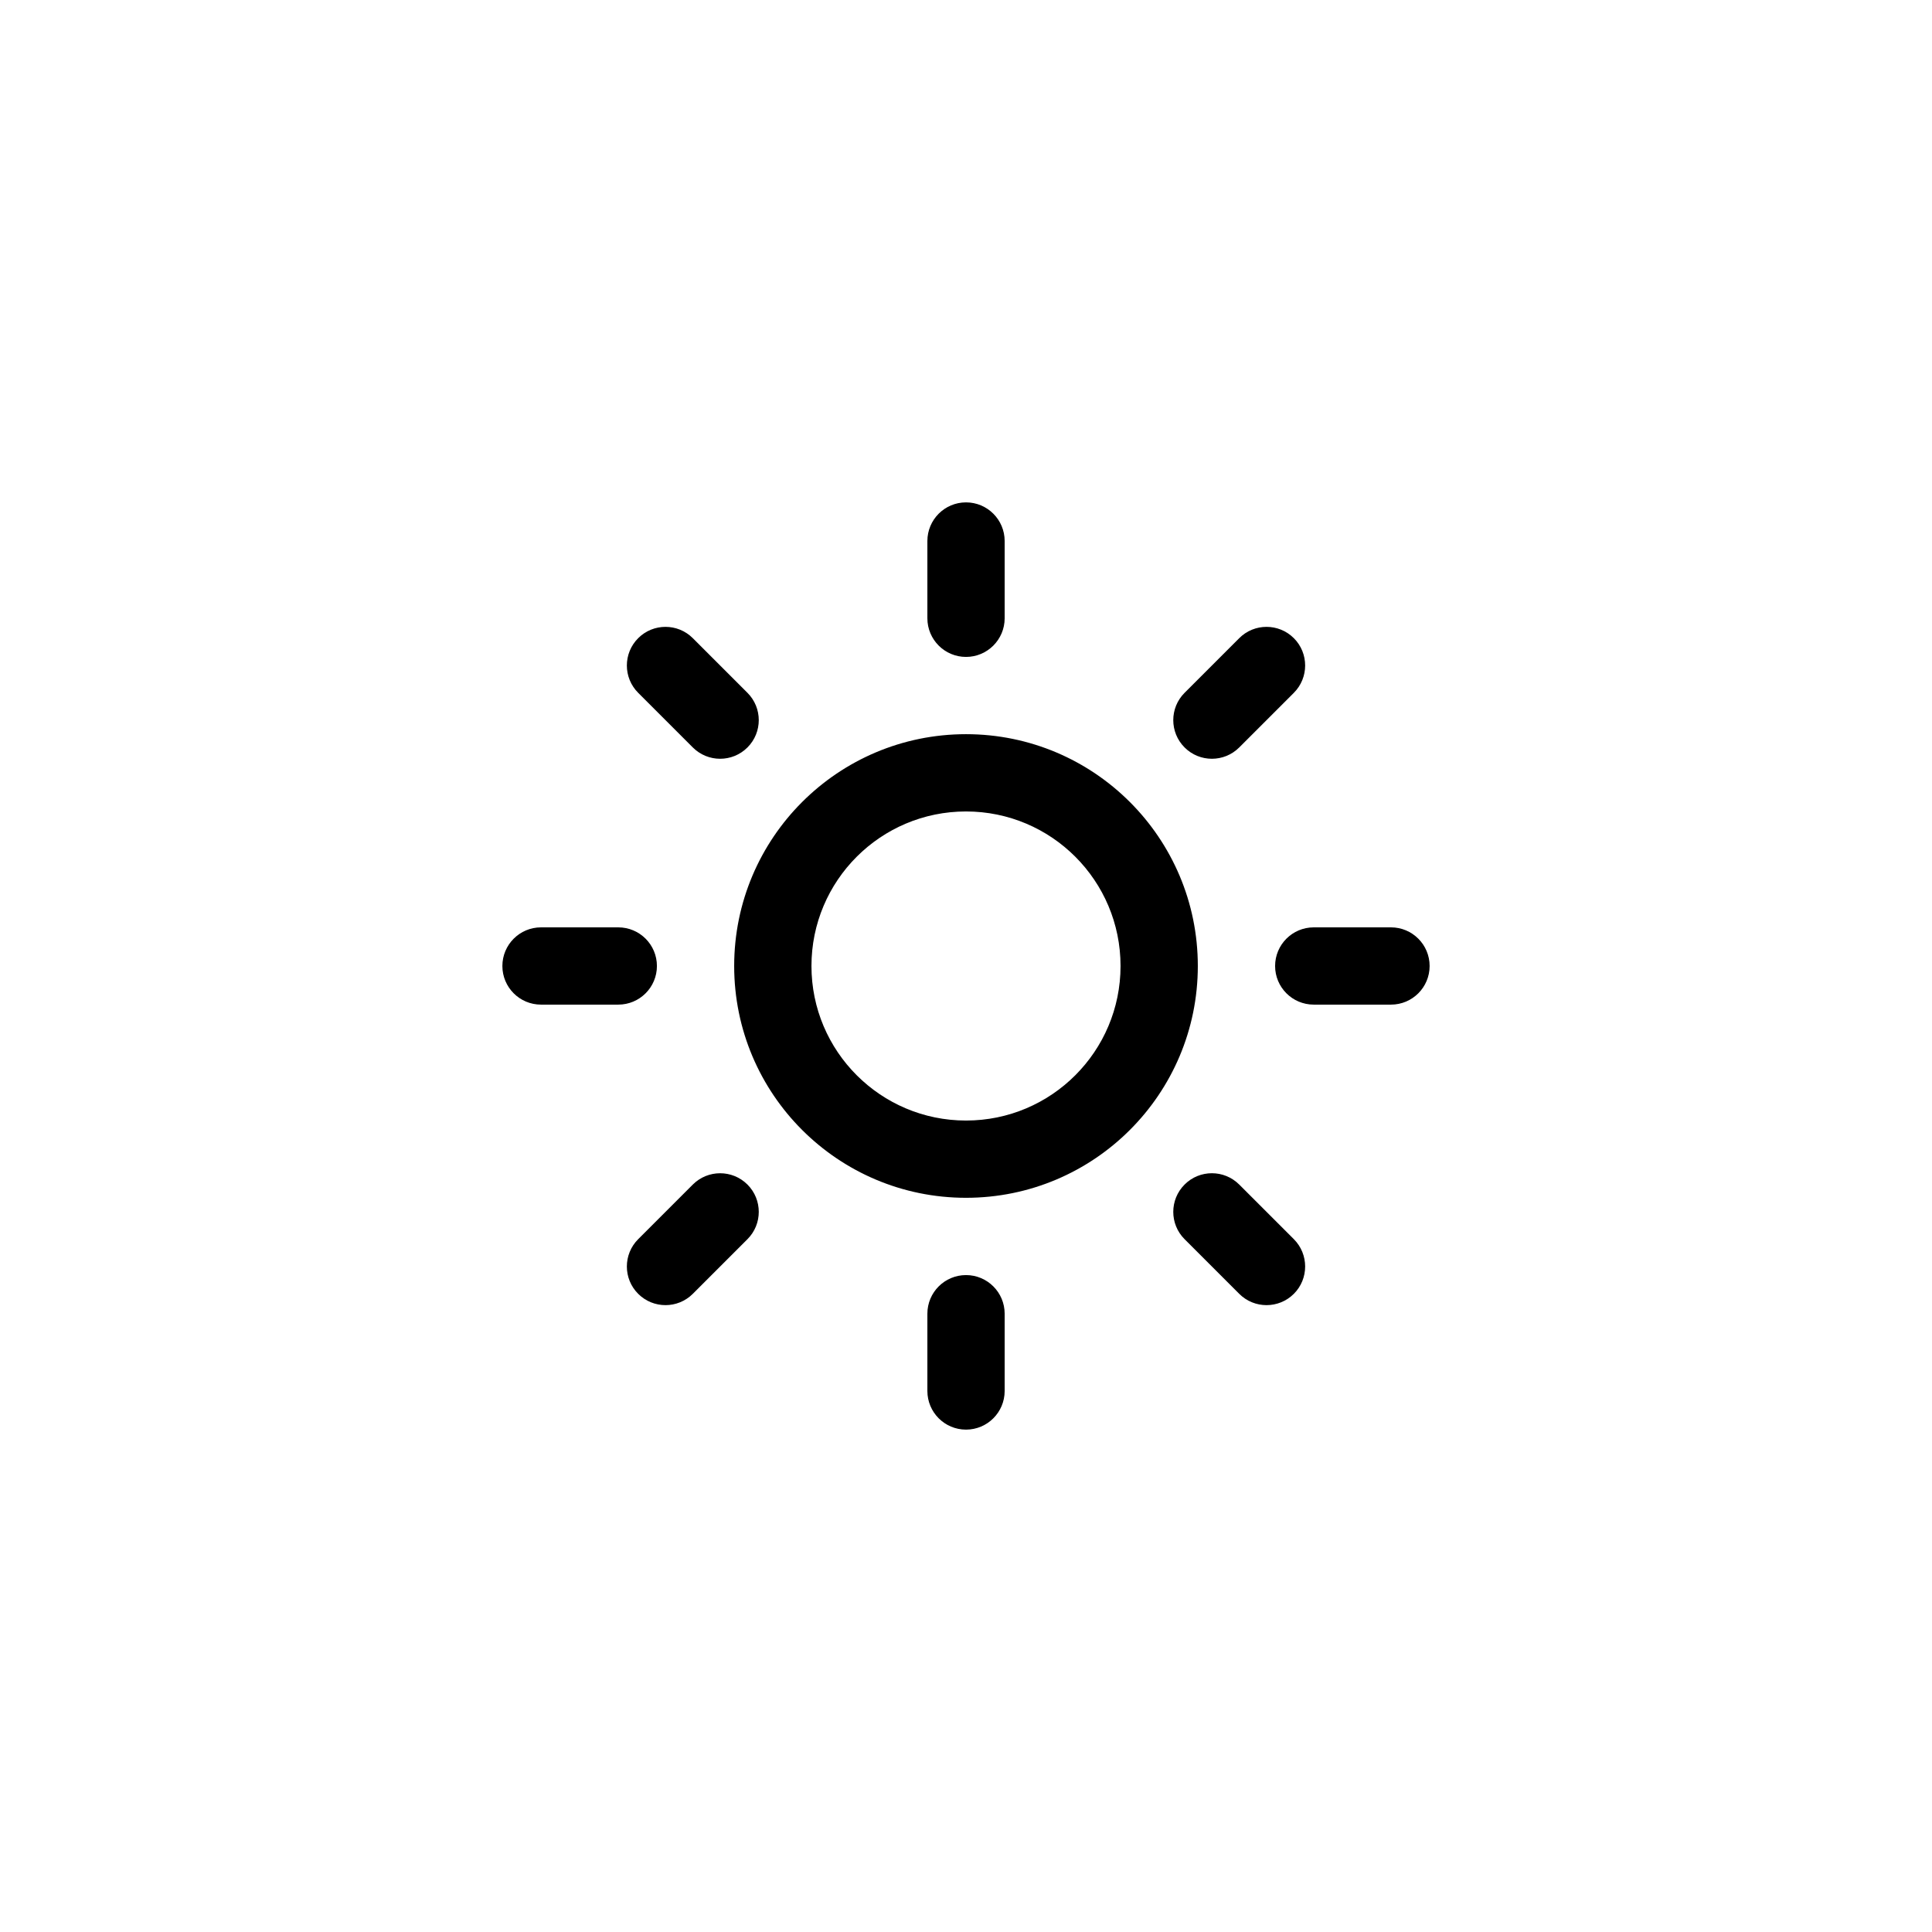
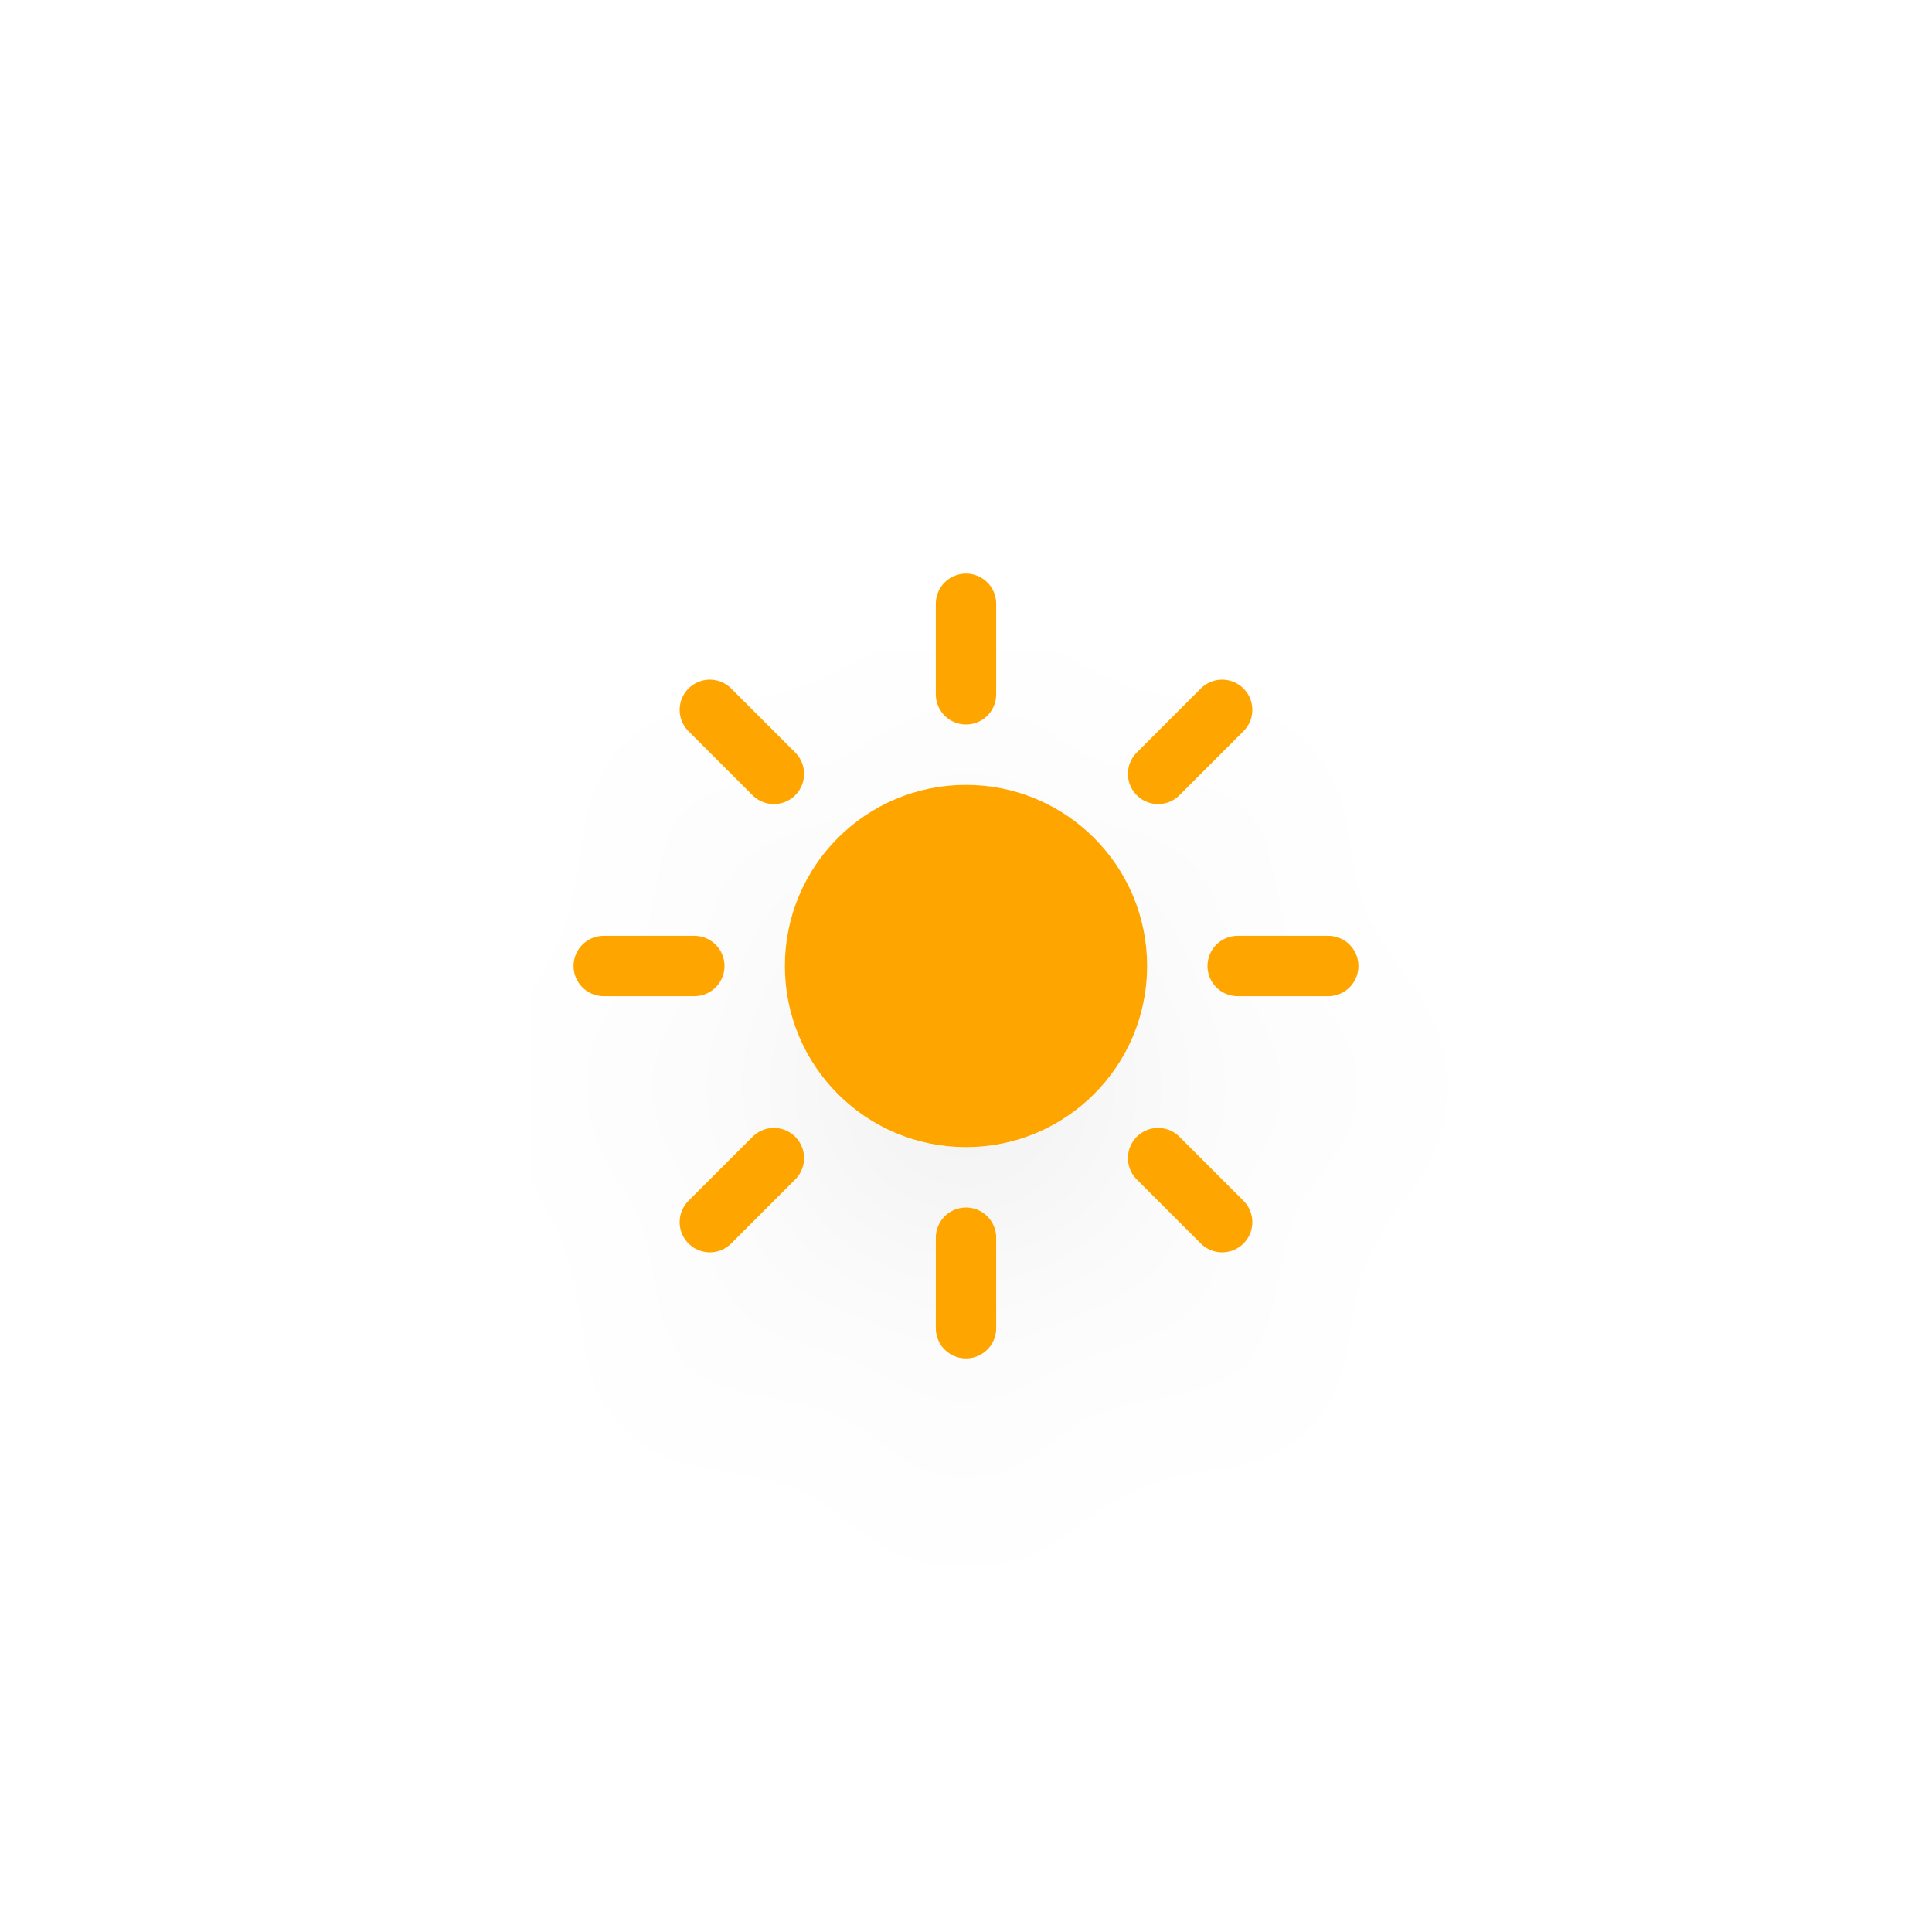
- <svg xmlns="http://www.w3.org/2000/svg" version="1.1" id="Layer_1" x="0px" y="0px" width="100px" height="100px" viewBox="0 0 100 100" enable-background="new 0 0 100 100" xml:space="preserve">
-   <path fill-rule="evenodd" clip-rule="evenodd" d="M71.997,51.999h-3.998c-1.105,0-2-0.895-2-1.999s0.895-2,2-2h3.998  c1.105,0,2,0.896,2,2S73.103,51.999,71.997,51.999z M64.142,38.688c-0.781,0.781-2.049,0.781-2.828,0  c-0.781-0.781-0.781-2.047,0-2.828l2.828-2.828c0.779-0.781,2.047-0.781,2.828,0c0.779,0.781,0.779,2.047,0,2.828L64.142,38.688z   M50.001,61.998c-6.627,0-12-5.372-12-11.998c0-6.627,5.372-11.999,12-11.999c6.627,0,11.998,5.372,11.998,11.999  C61.999,56.626,56.628,61.998,50.001,61.998z M50.001,42.001c-4.418,0-8,3.581-8,7.999c0,4.417,3.583,7.999,8,7.999  s7.998-3.582,7.998-7.999C57.999,45.582,54.419,42.001,50.001,42.001z M50.001,34.002c-1.105,0-2-0.896-2-2v-3.999  c0-1.104,0.895-2,2-2c1.104,0,2,0.896,2,2v3.999C52.001,33.106,51.104,34.002,50.001,34.002z M35.86,38.688l-2.828-2.828  c-0.781-0.781-0.781-2.047,0-2.828s2.047-0.781,2.828,0l2.828,2.828c0.781,0.781,0.781,2.047,0,2.828S36.641,39.469,35.86,38.688z   M34.002,50c0,1.104-0.896,1.999-2,1.999h-4c-1.104,0-1.999-0.895-1.999-1.999s0.896-2,1.999-2h4C33.107,48,34.002,48.896,34.002,50  z M35.86,61.312c0.781-0.78,2.047-0.78,2.828,0c0.781,0.781,0.781,2.048,0,2.828l-2.828,2.828c-0.781,0.781-2.047,0.781-2.828,0  c-0.781-0.78-0.781-2.047,0-2.828L35.86,61.312z M50.001,65.998c1.104,0,2,0.895,2,1.999v4c0,1.104-0.896,2-2,2  c-1.105,0-2-0.896-2-2v-4C48.001,66.893,48.896,65.998,50.001,65.998z M64.142,61.312l2.828,2.828c0.779,0.781,0.779,2.048,0,2.828  c-0.781,0.781-2.049,0.781-2.828,0l-2.828-2.828c-0.781-0.78-0.781-2.047,0-2.828C62.093,60.531,63.36,60.531,64.142,61.312z" />
+ <svg xmlns="http://www.w3.org/2000/svg" version="1.1" width="64" height="64" viewbox="0 0 64 64">
+   <defs>
+     <filter id="blur" width="200%" height="200%">
+       <feGaussianBlur in="SourceAlpha" stdDeviation="3" />
+       <feOffset dx="0" dy="4" result="offsetblur" />
+       <feComponentTransfer>
+         <feFuncA type="linear" slope="0.05" />
+       </feComponentTransfer>
+       <feMerge>
+         <feMergeNode />
+         <feMergeNode in="SourceGraphic" />
+       </feMerge>
+     </filter>
+     <style type="text/css">
+ /*
+ ** CLOUDS
+ */
+ @keyframes am-weather-cloud-1 {
+   0% {
+     -webkit-transform: translate(-5px,0px);
+        -moz-transform: translate(-5px,0px);
+         -ms-transform: translate(-5px,0px);
+             transform: translate(-5px,0px);
+   }
+ 
+   50% {
+     -webkit-transform: translate(10px,0px);
+        -moz-transform: translate(10px,0px);
+         -ms-transform: translate(10px,0px);
+             transform: translate(10px,0px);
+   }
+ 
+   100% {
+     -webkit-transform: translate(-5px,0px);
+        -moz-transform: translate(-5px,0px);
+         -ms-transform: translate(-5px,0px);
+             transform: translate(-5px,0px);
+   }
+ }
+ 
+ .am-weather-cloud-1 {
+   -webkit-animation-name: am-weather-cloud-1;
+      -moz-animation-name: am-weather-cloud-1;
+           animation-name: am-weather-cloud-1;
+   -webkit-animation-duration: 7s;
+      -moz-animation-duration: 7s;
+           animation-duration: 7s;
+   -webkit-animation-timing-function: linear;
+      -moz-animation-timing-function: linear;
+           animation-timing-function: linear;
+   -webkit-animation-iteration-count: infinite;
+      -moz-animation-iteration-count: infinite;
+           animation-iteration-count: infinite;
+ }
+ 
+ @keyframes am-weather-cloud-2 {
+   0% {
+     -webkit-transform: translate(0px,0px);
+        -moz-transform: translate(0px,0px);
+         -ms-transform: translate(0px,0px);
+             transform: translate(0px,0px);
+   }
+ 
+   50% {
+     -webkit-transform: translate(2px,0px);
+        -moz-transform: translate(2px,0px);
+         -ms-transform: translate(2px,0px);
+             transform: translate(2px,0px);
+   }
+ 
+   100% {
+     -webkit-transform: translate(0px,0px);
+        -moz-transform: translate(0px,0px);
+         -ms-transform: translate(0px,0px);
+             transform: translate(0px,0px);
+   }
+ }
+ 
+ .am-weather-cloud-2 {
+   -webkit-animation-name: am-weather-cloud-2;
+      -moz-animation-name: am-weather-cloud-2;
+           animation-name: am-weather-cloud-2;
+   -webkit-animation-duration: 3s;
+      -moz-animation-duration: 3s;
+           animation-duration: 3s;
+   -webkit-animation-timing-function: linear;
+      -moz-animation-timing-function: linear;
+           animation-timing-function: linear;
+   -webkit-animation-iteration-count: infinite;
+      -moz-animation-iteration-count: infinite;
+           animation-iteration-count: infinite;
+ }
+ 
+ /*
+ ** SUN
+ */
+ @keyframes am-weather-sun {
+   0% {
+     -webkit-transform: rotate(0deg);
+        -moz-transform: rotate(0deg);
+         -ms-transform: rotate(0deg);
+             transform: rotate(0deg);
+   }
+ 
+   100% {
+     -webkit-transform: rotate(360deg);
+        -moz-transform: rotate(360deg);
+         -ms-transform: rotate(360deg);
+             transform: rotate(360deg);
+   }
+ }
+ 
+ .am-weather-sun {
+   -webkit-animation-name: am-weather-sun;
+      -moz-animation-name: am-weather-sun;
+       -ms-animation-name: am-weather-sun;
+           animation-name: am-weather-sun;
+   -webkit-animation-duration: 9s;
+      -moz-animation-duration: 9s;
+       -ms-animation-duration: 9s;
+           animation-duration: 9s;
+   -webkit-animation-timing-function: linear;
+      -moz-animation-timing-function: linear;
+       -ms-animation-timing-function: linear;
+           animation-timing-function: linear;
+   -webkit-animation-iteration-count: infinite;
+      -moz-animation-iteration-count: infinite;
+       -ms-animation-iteration-count: infinite;
+           animation-iteration-count: infinite;
+ }
+ 
+ @keyframes am-weather-sun-shiny {
+   0% {
+     stroke-dasharray: 3px 10px;
+     stroke-dashoffset: 0px;
+   }
+ 
+   50% {
+     stroke-dasharray: 0.1px 10px;
+     stroke-dashoffset: -1px;
+   }
+ 
+   100% {
+     stroke-dasharray: 3px 10px;
+     stroke-dashoffset: 0px;
+   }
+ }
+ 
+ .am-weather-sun-shiny line {
+   -webkit-animation-name: am-weather-sun-shiny;
+      -moz-animation-name: am-weather-sun-shiny;
+       -ms-animation-name: am-weather-sun-shiny;
+           animation-name: am-weather-sun-shiny;
+   -webkit-animation-duration: 2s;
+      -moz-animation-duration: 2s;
+       -ms-animation-duration: 2s;
+           animation-duration: 2s;
+   -webkit-animation-timing-function: linear;
+      -moz-animation-timing-function: linear;
+       -ms-animation-timing-function: linear;
+           animation-timing-function: linear;
+   -webkit-animation-iteration-count: infinite;
+      -moz-animation-iteration-count: infinite;
+       -ms-animation-iteration-count: infinite;
+           animation-iteration-count: infinite;
+ }
+ 
+ 
+ 
+ 
+ /*
+ ** MOON
+ */
+ @keyframes am-weather-moon {
+   0% {
+     -webkit-transform: rotate(0deg);
+        -moz-transform: rotate(0deg);
+         -ms-transform: rotate(0deg);
+             transform: rotate(0deg);
+   }
+ 
+   50% {
+     -webkit-transform: rotate(15deg);
+        -moz-transform: rotate(15deg);
+         -ms-transform: rotate(15deg);
+             transform: rotate(15deg);
+   }
+ 
+   100% {
+     -webkit-transform: rotate(0deg);
+        -moz-transform: rotate(0deg);
+         -ms-transform: rotate(0deg);
+             transform: rotate(0deg);
+   }
+ }
+ 
+ .am-weather-moon {
+   -webkit-animation-name: am-weather-moon;
+      -moz-animation-name: am-weather-moon;
+       -ms-animation-name: am-weather-moon;
+           animation-name: am-weather-moon;
+   -webkit-animation-duration: 6s;
+      -moz-animation-duration: 6s;
+       -ms-animation-duration: 6s;
+           animation-duration: 6s;
+   -webkit-animation-timing-function: linear;
+      -moz-animation-timing-function: linear;
+       -ms-animation-timing-function: linear;
+           animation-timing-function: linear;
+   -webkit-animation-iteration-count: infinite;
+      -moz-animation-iteration-count: infinite;
+       -ms-animation-iteration-count: infinite;
+           animation-iteration-count: infinite;
+   -webkit-transform-origin: 12.5px 15.15px 0; /* TODO FF CENTER ISSUE */
+      -moz-transform-origin: 12.5px 15.15px 0; /* TODO FF CENTER ISSUE */
+       -ms-transform-origin: 12.5px 15.15px 0; /* TODO FF CENTER ISSUE */
+           transform-origin: 12.5px 15.15px 0; /* TODO FF CENTER ISSUE */
+ }
+ 
+ @keyframes am-weather-moon-star-1 {
+   0% {
+     opacity: 0;
+   }
+ 
+   100% {
+     opacity: 1;
+   }
+ }
+ 
+ .am-weather-moon-star-1 {
+   -webkit-animation-name: am-weather-moon-star-1;
+      -moz-animation-name: am-weather-moon-star-1;
+       -ms-animation-name: am-weather-moon-star-1;
+           animation-name: am-weather-moon-star-1;
+   -webkit-animation-delay: 3s;
+      -moz-animation-delay: 3s;
+       -ms-animation-delay: 3s;
+           animation-delay: 3s;
+   -webkit-animation-duration: 5s;
+      -moz-animation-duration: 5s;
+       -ms-animation-duration: 5s;
+           animation-duration: 5s;
+   -webkit-animation-timing-function: linear;
+      -moz-animation-timing-function: linear;
+       -ms-animation-timing-function: linear;
+           animation-timing-function: linear;
+   -webkit-animation-iteration-count: 1;
+      -moz-animation-iteration-count: 1;
+       -ms-animation-iteration-count: 1;
+           animation-iteration-count: 1;
+ }
+ 
+ @keyframes am-weather-moon-star-2 {
+   0% {
+     opacity: 0;
+   }
+ 
+   100% {
+     opacity: 1;
+   }
+ }
+ 
+ .am-weather-moon-star-2 {
+   -webkit-animation-name: am-weather-moon-star-2;
+      -moz-animation-name: am-weather-moon-star-2;
+       -ms-animation-name: am-weather-moon-star-2;
+           animation-name: am-weather-moon-star-2;
+   -webkit-animation-delay: 5s;
+      -moz-animation-delay: 5s;
+       -ms-animation-delay: 5s;
+           animation-delay: 5s;
+   -webkit-animation-duration: 4s;
+      -moz-animation-duration: 4s;
+       -ms-animation-duration: 4s;
+           animation-duration: 4s;
+   -webkit-animation-timing-function: linear;
+      -moz-animation-timing-function: linear;
+       -ms-animation-timing-function: linear;
+           animation-timing-function: linear;
+   -webkit-animation-iteration-count: 1;
+      -moz-animation-iteration-count: 1;
+       -ms-animation-iteration-count: 1;
+           animation-iteration-count: 1;
+ }
+ 
+ /*
+ ** RAIN
+ */
+ @keyframes am-weather-rain {
+   0% {
+     stroke-dashoffset: 0;
+   }
+ 
+   100% {
+     stroke-dashoffset: -100;
+   }
+ }
+ 
+ .am-weather-rain-1 {
+   -webkit-animation-name: am-weather-rain;
+      -moz-animation-name: am-weather-rain;
+       -ms-animation-name: am-weather-rain;
+           animation-name: am-weather-rain;
+   -webkit-animation-duration: 8s;
+      -moz-animation-duration: 8s;
+       -ms-animation-duration: 8s;
+           animation-duration: 8s;
+   -webkit-animation-timing-function: linear;
+      -moz-animation-timing-function: linear;
+       -ms-animation-timing-function: linear;
+           animation-timing-function: linear;
+   -webkit-animation-iteration-count: infinite;
+      -moz-animation-iteration-count: infinite;
+       -ms-animation-iteration-count: infinite;
+           animation-iteration-count: infinite;
+ }
+ 
+ .am-weather-rain-2 {
+   -webkit-animation-name: am-weather-rain;
+      -moz-animation-name: am-weather-rain;
+       -ms-animation-name: am-weather-rain;
+           animation-name: am-weather-rain;
+   -webkit-animation-delay: 0.25s;
+      -moz-animation-delay: 0.25s;
+       -ms-animation-delay: 0.25s;
+           animation-delay: 0.25s;
+   -webkit-animation-duration: 8s;
+      -moz-animation-duration: 8s;
+       -ms-animation-duration: 8s;
+           animation-duration: 8s;
+   -webkit-animation-timing-function: linear;
+      -moz-animation-timing-function: linear;
+       -ms-animation-timing-function: linear;
+           animation-timing-function: linear;
+   -webkit-animation-iteration-count: infinite;
+      -moz-animation-iteration-count: infinite;
+       -ms-animation-iteration-count: infinite;
+           animation-iteration-count: infinite;
+ }
+ 
+ 
+ /*
+ ** SNOW
+ */
+ @keyframes am-weather-snow {
+   0% {
+     -webkit-transform: translateX(0) translateY(0);
+        -moz-transform: translateX(0) translateY(0);
+         -ms-transform: translateX(0) translateY(0);
+             transform: translateX(0) translateY(0);
+   }
+ 
+   33.33% {
+     -webkit-transform: translateX(-1.2px) translateY(2px);
+        -moz-transform: translateX(-1.2px) translateY(2px);
+         -ms-transform: translateX(-1.2px) translateY(2px);
+             transform: translateX(-1.2px) translateY(2px);
+   }
+ 
+   66.66% {
+     -webkit-transform: translateX(1.4px) translateY(4px);
+        -moz-transform: translateX(1.4px) translateY(4px);
+         -ms-transform: translateX(1.4px) translateY(4px);
+             transform: translateX(1.4px) translateY(4px);
+     opacity: 1;
+   }
+ 
+   100% {
+     -webkit-transform: translateX(-1.6px) translateY(6px);
+        -moz-transform: translateX(-1.6px) translateY(6px);
+         -ms-transform: translateX(-1.6px) translateY(6px);
+             transform: translateX(-1.6px) translateY(6px);
+     opacity: 0;
+   }
+ }
+ 
+ @keyframes am-weather-snow-reverse {
+   0% {
+     -webkit-transform: translateX(0) translateY(0);
+        -moz-transform: translateX(0) translateY(0);
+         -ms-transform: translateX(0) translateY(0);
+             transform: translateX(0) translateY(0);
+   }
+ 
+   33.33% {
+     -webkit-transform: translateX(1.2px) translateY(2px);
+        -moz-transform: translateX(1.2px) translateY(2px);
+         -ms-transform: translateX(1.2px) translateY(2px);
+             transform: translateX(1.2px) translateY(2px);
+   }
+ 
+   66.66% {
+     -webkit-transform: translateX(-1.4px) translateY(4px);
+        -moz-transform: translateX(-1.4px) translateY(4px);
+         -ms-transform: translateX(-1.4px) translateY(4px);
+             transform: translateX(-1.4px) translateY(4px);
+     opacity: 1;
+   }
+ 
+   100% {
+     -webkit-transform: translateX(1.6px) translateY(6px);
+        -moz-transform: translateX(1.6px) translateY(6px);
+         -ms-transform: translateX(1.6px) translateY(6px);
+             transform: translateX(1.6px) translateY(6px);
+     opacity: 0;
+   }
+ }
+ 
+ .am-weather-snow-1 {
+   -webkit-animation-name: am-weather-snow;
+      -moz-animation-name: am-weather-snow;
+       -ms-animation-name: am-weather-snow;
+           animation-name: am-weather-snow;
+   -webkit-animation-duration: 2s;
+      -moz-animation-duration: 2s;
+       -ms-animation-duration: 2s;
+           animation-duration: 2s;
+   -webkit-animation-timing-function: linear;
+      -moz-animation-timing-function: linear;
+       -ms-animation-timing-function: linear;
+           animation-timing-function: linear;
+   -webkit-animation-iteration-count: infinite;
+      -moz-animation-iteration-count: infinite;
+       -ms-animation-iteration-count: infinite;
+           animation-iteration-count: infinite;
+ }
+ 
+ .am-weather-snow-2 {
+   -webkit-animation-name: am-weather-snow;
+      -moz-animation-name: am-weather-snow;
+       -ms-animation-name: am-weather-snow;
+           animation-name: am-weather-snow;
+   -webkit-animation-delay: 1.2s;
+      -moz-animation-delay: 1.2s;
+       -ms-animation-delay: 1.2s;
+           animation-delay: 1.2s;
+   -webkit-animation-duration: 2s;
+      -moz-animation-duration: 2s;
+       -ms-animation-duration: 2s;
+           animation-duration: 2s;
+   -webkit-animation-timing-function: linear;
+      -moz-animation-timing-function: linear;
+       -ms-animation-timing-function: linear;
+           animation-timing-function: linear;
+   -webkit-animation-iteration-count: infinite;
+      -moz-animation-iteration-count: infinite;
+       -ms-animation-iteration-count: infinite;
+           animation-iteration-count: infinite;
+ }
+ 
+ .am-weather-snow-3 {
+   -webkit-animation-name: am-weather-snow-reverse;
+      -moz-animation-name: am-weather-snow-reverse;
+       -ms-animation-name: am-weather-snow-reverse;
+           animation-name: am-weather-snow-reverse;
+   -webkit-animation-duration: 2s;
+      -moz-animation-duration: 2s;
+       -ms-animation-duration: 2s;
+           animation-duration: 2s;
+   -webkit-animation-timing-function: linear;
+      -moz-animation-timing-function: linear;
+       -ms-animation-timing-function: linear;
+           animation-timing-function: linear;
+   -webkit-animation-iteration-count: infinite;
+      -moz-animation-iteration-count: infinite;
+       -ms-animation-iteration-count: infinite;
+           animation-iteration-count: infinite;
+ }
+ 
+ /*
+ ** EASING
+ */
+ .am-weather-easing-ease-in-out {
+   -webkit-animation-timing-function: ease-in-out;
+      -moz-animation-timing-function: ease-in-out;
+       -ms-animation-timing-function: ease-in-out;
+           animation-timing-function: ease-in-out;
+ }
+ 
+         </style>
+   </defs>
+   <g filter="url(#blur)" id="day">
+     <g transform="translate(32,32)">
+       <g class="am-weather-sun am-weather-sun-shiny am-weather-easing-ease-in-out">
+         <g>
+           <line fill="none" stroke="orange" stroke-linecap="round" stroke-width="2" transform="translate(0,9)" x1="0" x2="0" y1="0" y2="3" />
+         </g>
+         <g transform="rotate(45)">
+           <line fill="none" stroke="orange" stroke-linecap="round" stroke-width="2" transform="translate(0,9)" x1="0" x2="0" y1="0" y2="3" />
+         </g>
+         <g transform="rotate(90)">
+           <line fill="none" stroke="orange" stroke-linecap="round" stroke-width="2" transform="translate(0,9)" x1="0" x2="0" y1="0" y2="3" />
+         </g>
+         <g transform="rotate(135)">
+           <line fill="none" stroke="orange" stroke-linecap="round" stroke-width="2" transform="translate(0,9)" x1="0" x2="0" y1="0" y2="3" />
+         </g>
+         <g transform="rotate(180)">
+           <line fill="none" stroke="orange" stroke-linecap="round" stroke-width="2" transform="translate(0,9)" x1="0" x2="0" y1="0" y2="3" />
+         </g>
+         <g transform="rotate(225)">
+           <line fill="none" stroke="orange" stroke-linecap="round" stroke-width="2" transform="translate(0,9)" x1="0" x2="0" y1="0" y2="3" />
+         </g>
+         <g transform="rotate(270)">
+           <line fill="none" stroke="orange" stroke-linecap="round" stroke-width="2" transform="translate(0,9)" x1="0" x2="0" y1="0" y2="3" />
+         </g>
+         <g transform="rotate(315)">
+           <line fill="none" stroke="orange" stroke-linecap="round" stroke-width="2" transform="translate(0,9)" x1="0" x2="0" y1="0" y2="3" />
+         </g>
+       </g>
+       <circle cx="0" cy="0" fill="orange" r="5" stroke="orange" stroke-width="2" />
+     </g>
+   </g>
</svg>
